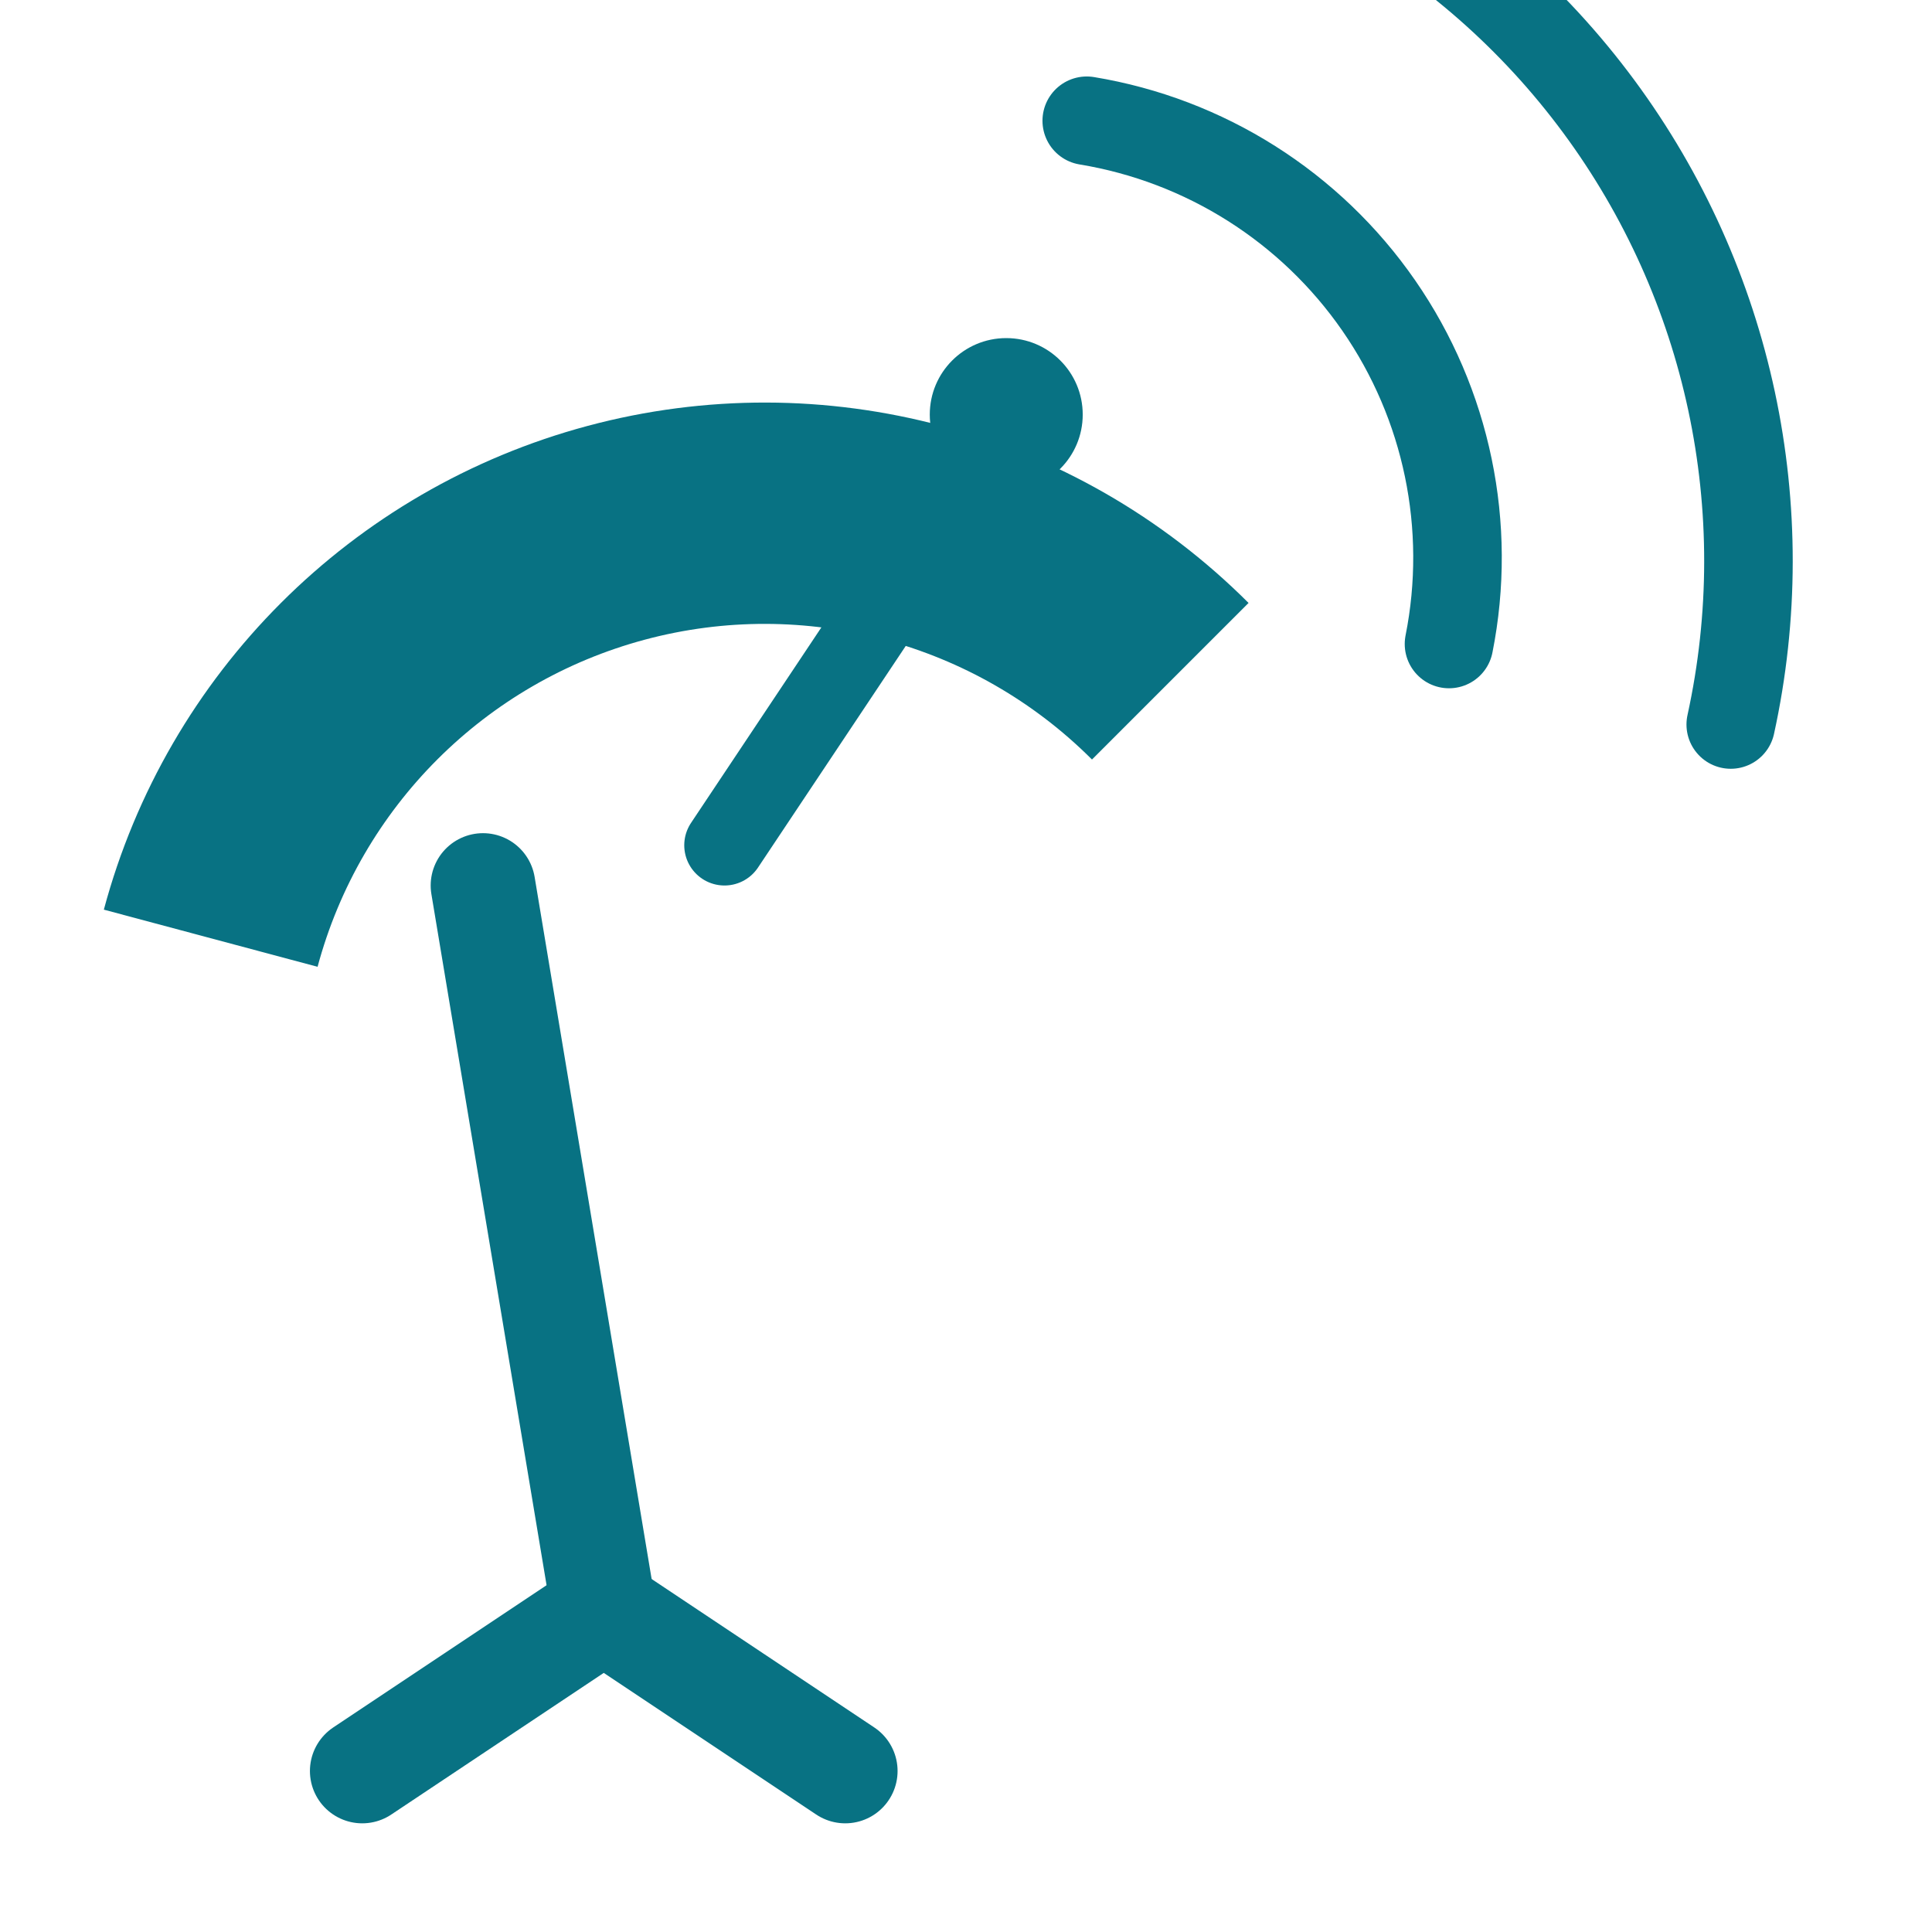
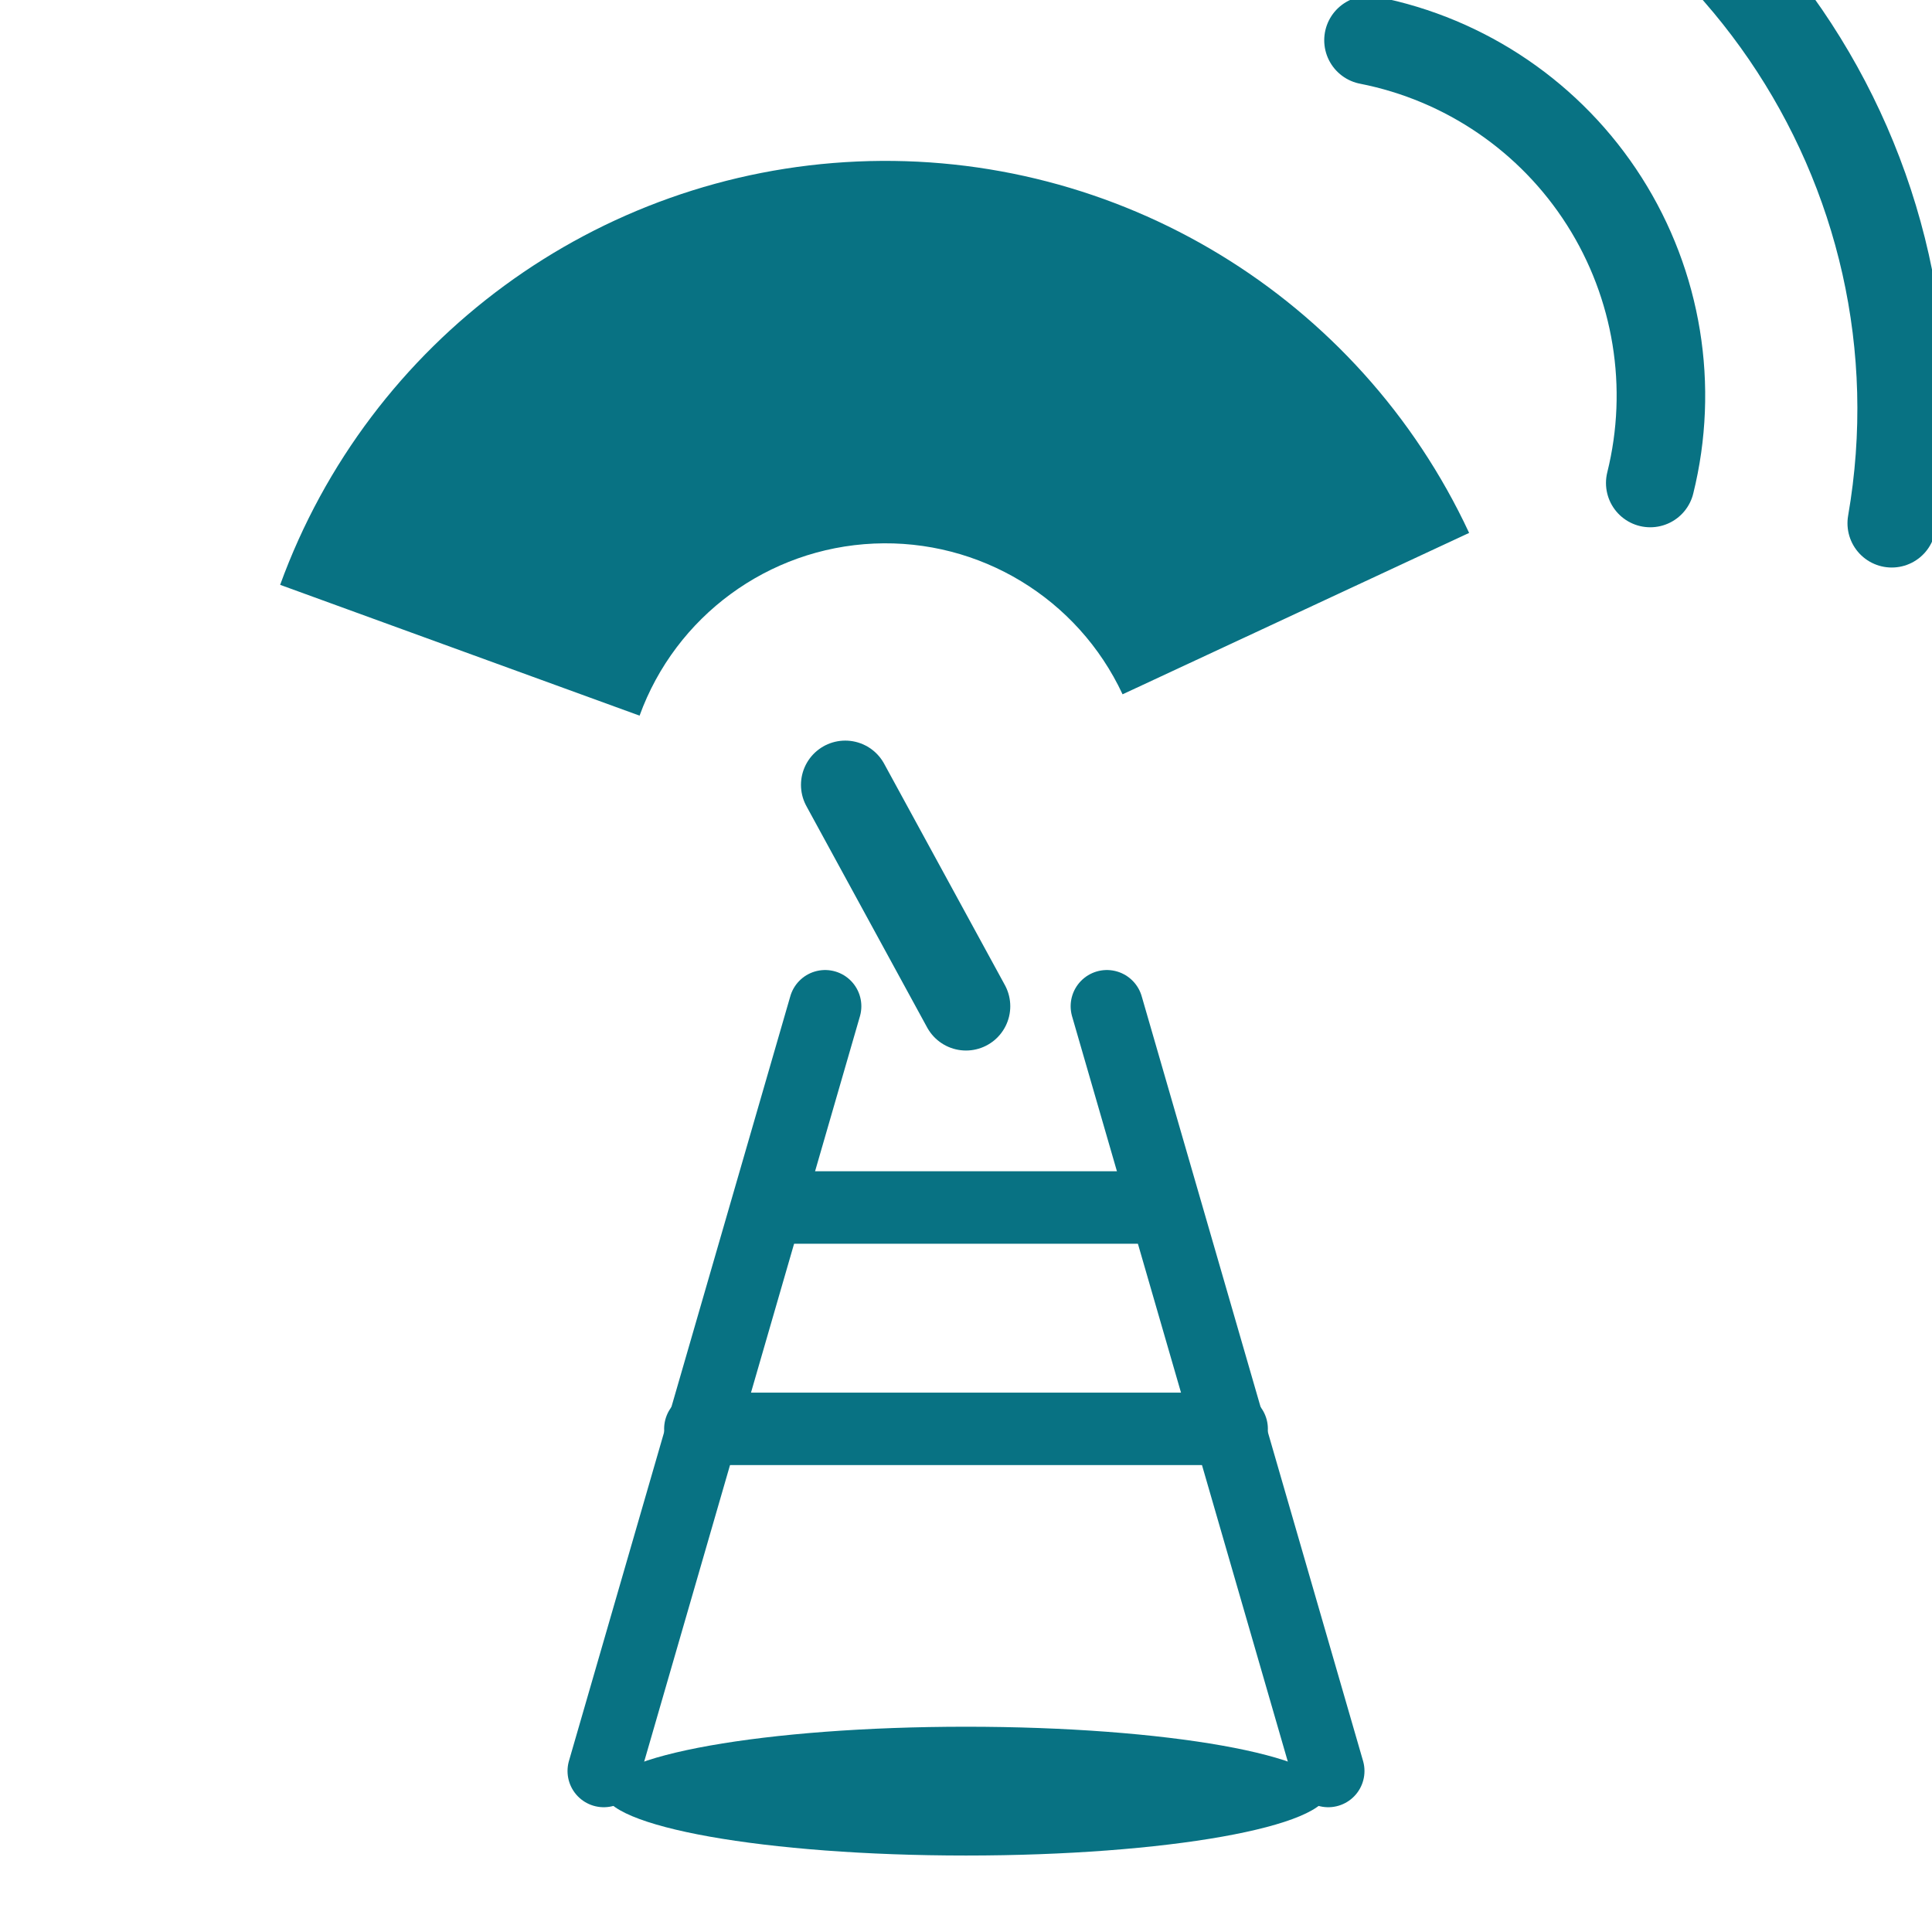
<svg xmlns="http://www.w3.org/2000/svg" width="256" height="256" viewBox="0 0 48 48">
-   <path fill="#087283" d="M 2.58 22.60 A 17 17 0 0 1 31.02 14.98 L 27.13 18.87 A 11.5 11.5 0 0 0 7.89 24.02 Z" />
-   <path fill="none" stroke="#087283" stroke-width="2.6" stroke-linecap="round" d="M12 22 L15 40" />
-   <path fill="none" stroke="#087283" stroke-width="2.6" stroke-linecap="round" d="M9 44 L15 40 L21 44" />
-   <path fill="none" stroke="#087283" stroke-width="2" stroke-linecap="round" d="M18 21 L24 12" />
-   <circle fill="#087283" cx="25" cy="10.3" r="1.9" />
-   <path fill="none" stroke="#087283" stroke-width="2.2" stroke-linecap="round" d="M36 16 A11 11 0 0 0 27 3" />
-   <path fill="none" stroke="#087283" stroke-width="2.2" stroke-linecap="round" d="M43 18 A19 19 0 0 0 26 -5" />
+   <ellipse fill="#087283" cx="24" cy="44.5" rx="9" ry="1.6" />
+   <path fill="none" stroke="#087283" stroke-width="1.8" stroke-linecap="round" stroke-linejoin="round" d="M15 44 L20.5 25 M33 44 L27.5 25" />
+   <path fill="none" stroke="#087283" stroke-width="1.8" stroke-linecap="round" d="M17.4 35.5 L30.6 35.5 M19.2 30 L28.8 30" />
+   <path fill="none" stroke="#087283" stroke-width="1.4" stroke-linecap="round" d="M15 44 L19.2 30 M33 44 L28.8 30 M17.4 35.5 L20.5 25 M30.6 35.5 L27.5 25" />
+   <path fill="none" stroke="#087283" stroke-width="2.2" stroke-linecap="round" d="M24 25 L21 19.5" />
+   <path fill="#087283" d="M 6.96 14.53 A 16 16 0 0 1 36.50 13.24 L 27.89 17.25 A 6.5 6.5 0 0 0 15.89 17.78 Z" />
+   <path fill="none" stroke="#087283" stroke-width="2.2" stroke-linecap="round" d="M41 12 A9 9 0 0 0 34 1" />
+   <path fill="none" stroke="#087283" stroke-width="2.2" stroke-linecap="round" d="M47 13 A16.5 16.5 0 0 0 34 -6" />
</svg>
